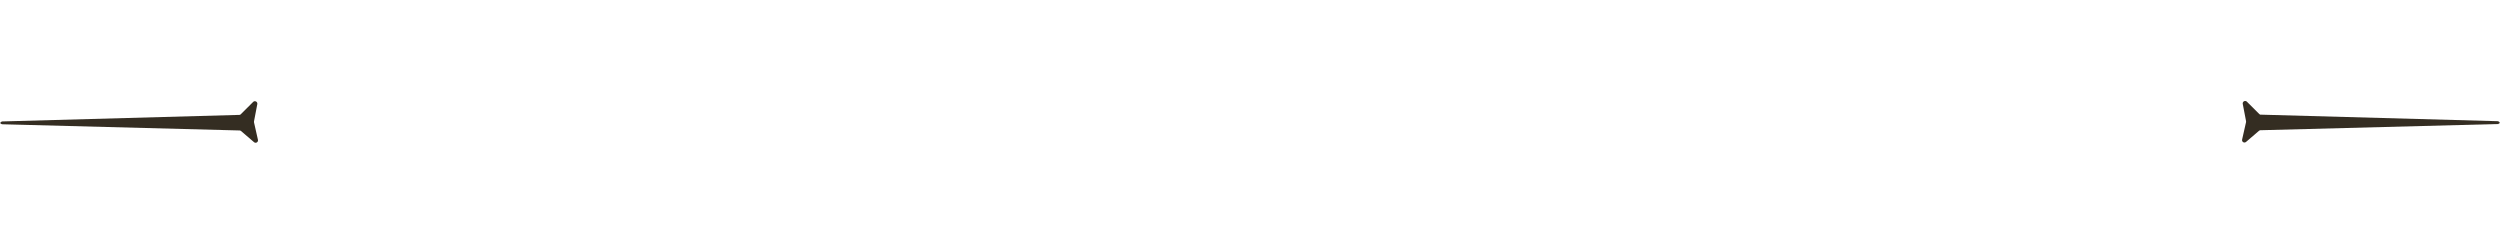
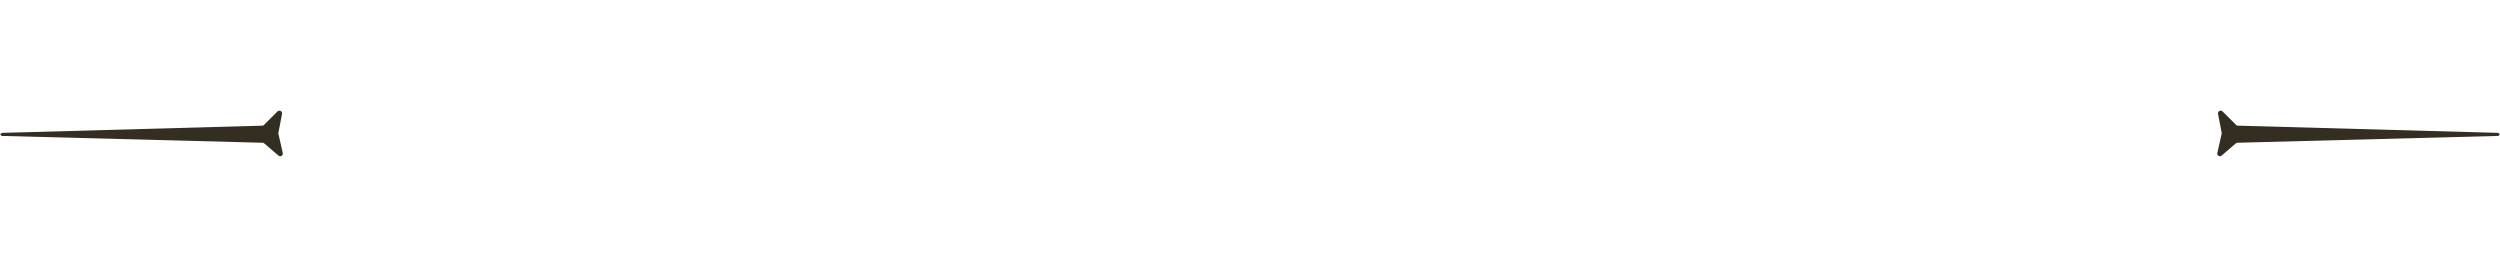
- <svg xmlns="http://www.w3.org/2000/svg" width="805.243" height="75.362" viewBox="0 0 805.243 75.362">
+ <svg xmlns="http://www.w3.org/2000/svg" width="1436.749" height="147.374" viewBox="0 0 1436.749 147.374">
  <g id="Group_169" data-name="Group 169" transform="translate(-77.878 -214.13)">
-     <path id="Path_139" data-name="Path 139" d="M-88.193,5.442a.79.79,0,0,1,1.5,0l1.676,5.434a.768.768,0,0,0,.152.274l3.761,4.375a.774.774,0,0,1-.775,1.251l-5.391-1.209a.8.8,0,0,0-.35,0l-68.657,34.2c-.736.165-.918-.229-.431-.8L-90.021,11.15a.768.768,0,0,0,.152-.274Z" transform="matrix(0.883, 0.469, -0.469, 0.883, 239.86, 283.505)" fill="#342d22" />
-     <path id="Path_140" data-name="Path 140" d="M68.782,44.361a.79.79,0,0,0,1.5,0l1.676-5.434a.768.768,0,0,1,.152-.274l3.761-4.375a.774.774,0,0,0-.775-1.251l-5.391,1.209a.8.8,0,0,1-.35,0L.7.038c-.736-.165-.918.229-.431.8L66.954,38.653a.768.768,0,0,1,.152.274Z" transform="matrix(-0.883, 0.469, -0.469, -0.883, 883.122, 253.783)" fill="#342d22" />
+     <path id="Path_139" data-name="Path 139" d="M134.507,1.072a1.545,1.545,0,0,1,2.941,0L140.726,11.7a1.5,1.5,0,0,0,.3.536l7.354,8.556a1.514,1.514,0,0,1-1.516,2.447L136.32,20.873a1.563,1.563,0,0,0-.684,0L1.373,87.748C-.065,88.07-.421,87.3.531,86.191l130.4-73.957a1.5,1.5,0,0,0,.3-.536Z" transform="matrix(0.883, 0.469, -0.469, 0.883, 119.108, 214.13)" fill="#342d22" />
+     <path id="Path_140" data-name="Path 140" d="M134.507,86.75a1.545,1.545,0,0,0,2.941,0l3.278-10.626a1.5,1.5,0,0,1,.3-.536l7.354-8.556a1.514,1.514,0,0,0-1.516-2.447L136.32,66.949a1.563,1.563,0,0,1-.684,0L1.373.074C-.065-.249-.421.523.531,1.63l130.4,73.957a1.5,1.5,0,0,1,.3.536Z" transform="matrix(-0.883, 0.469, -0.469, -0.883, 1514.627, 291.672)" fill="#342d22" />
  </g>
</svg>
